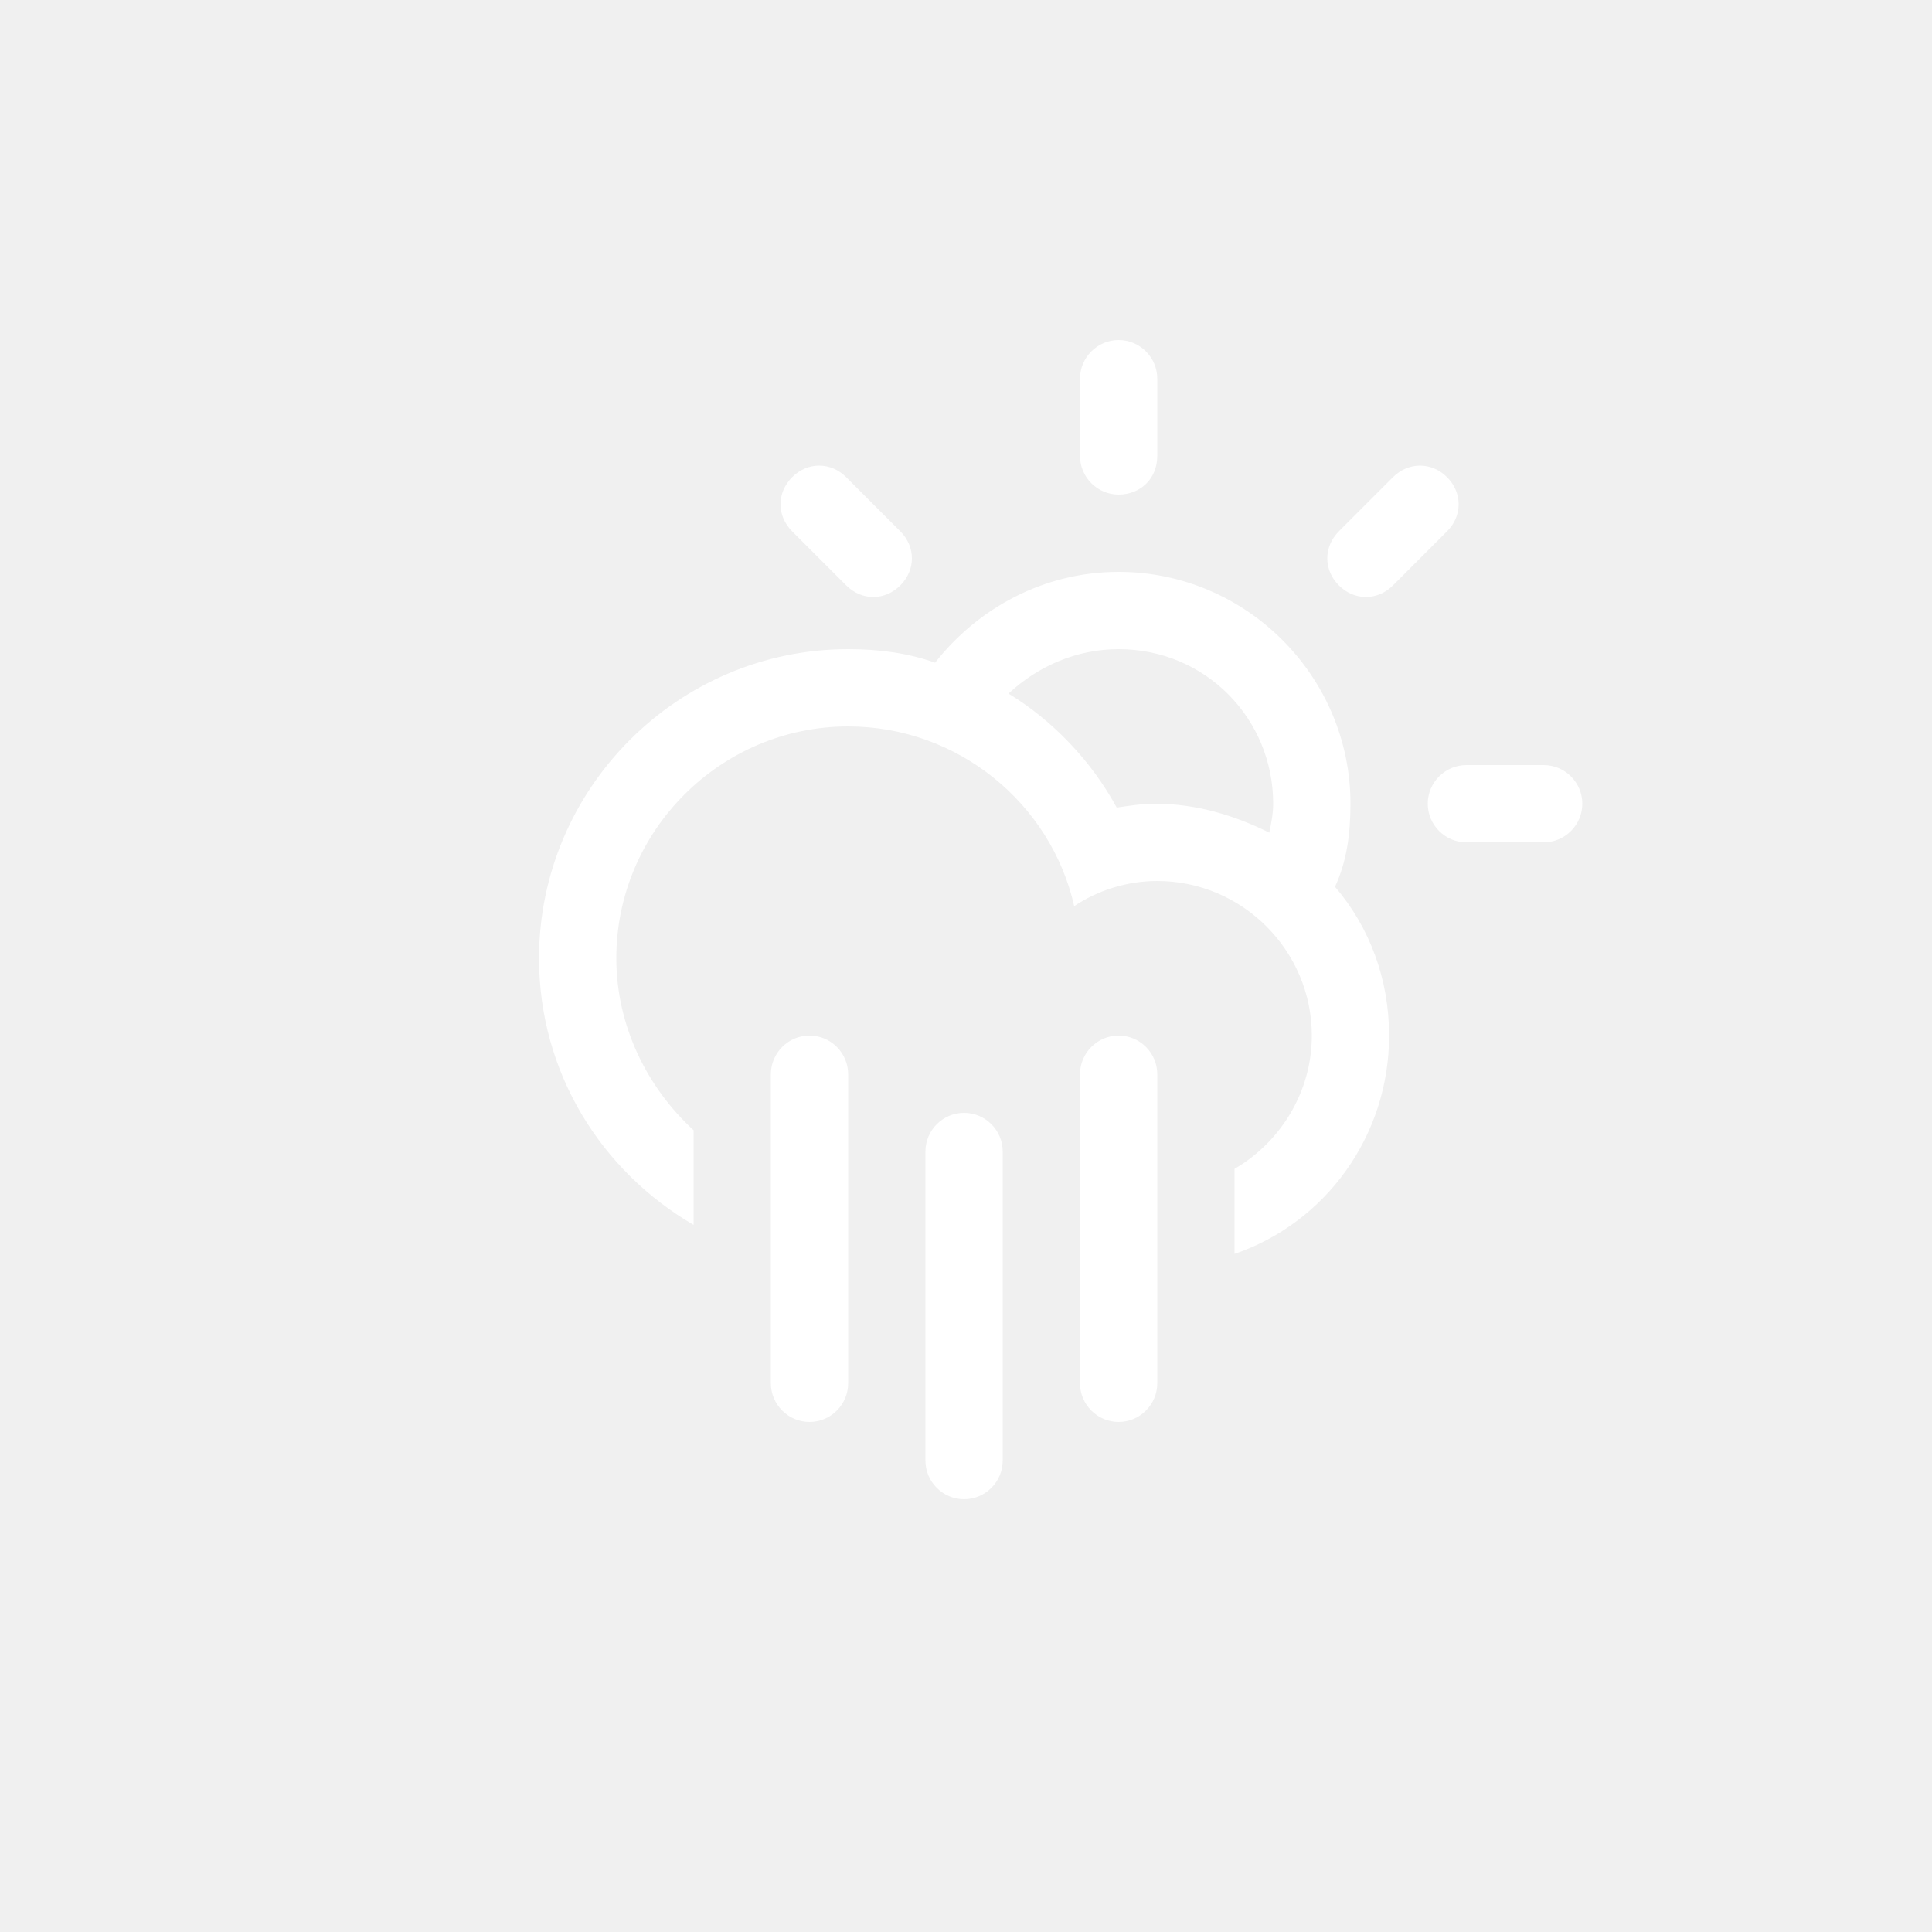
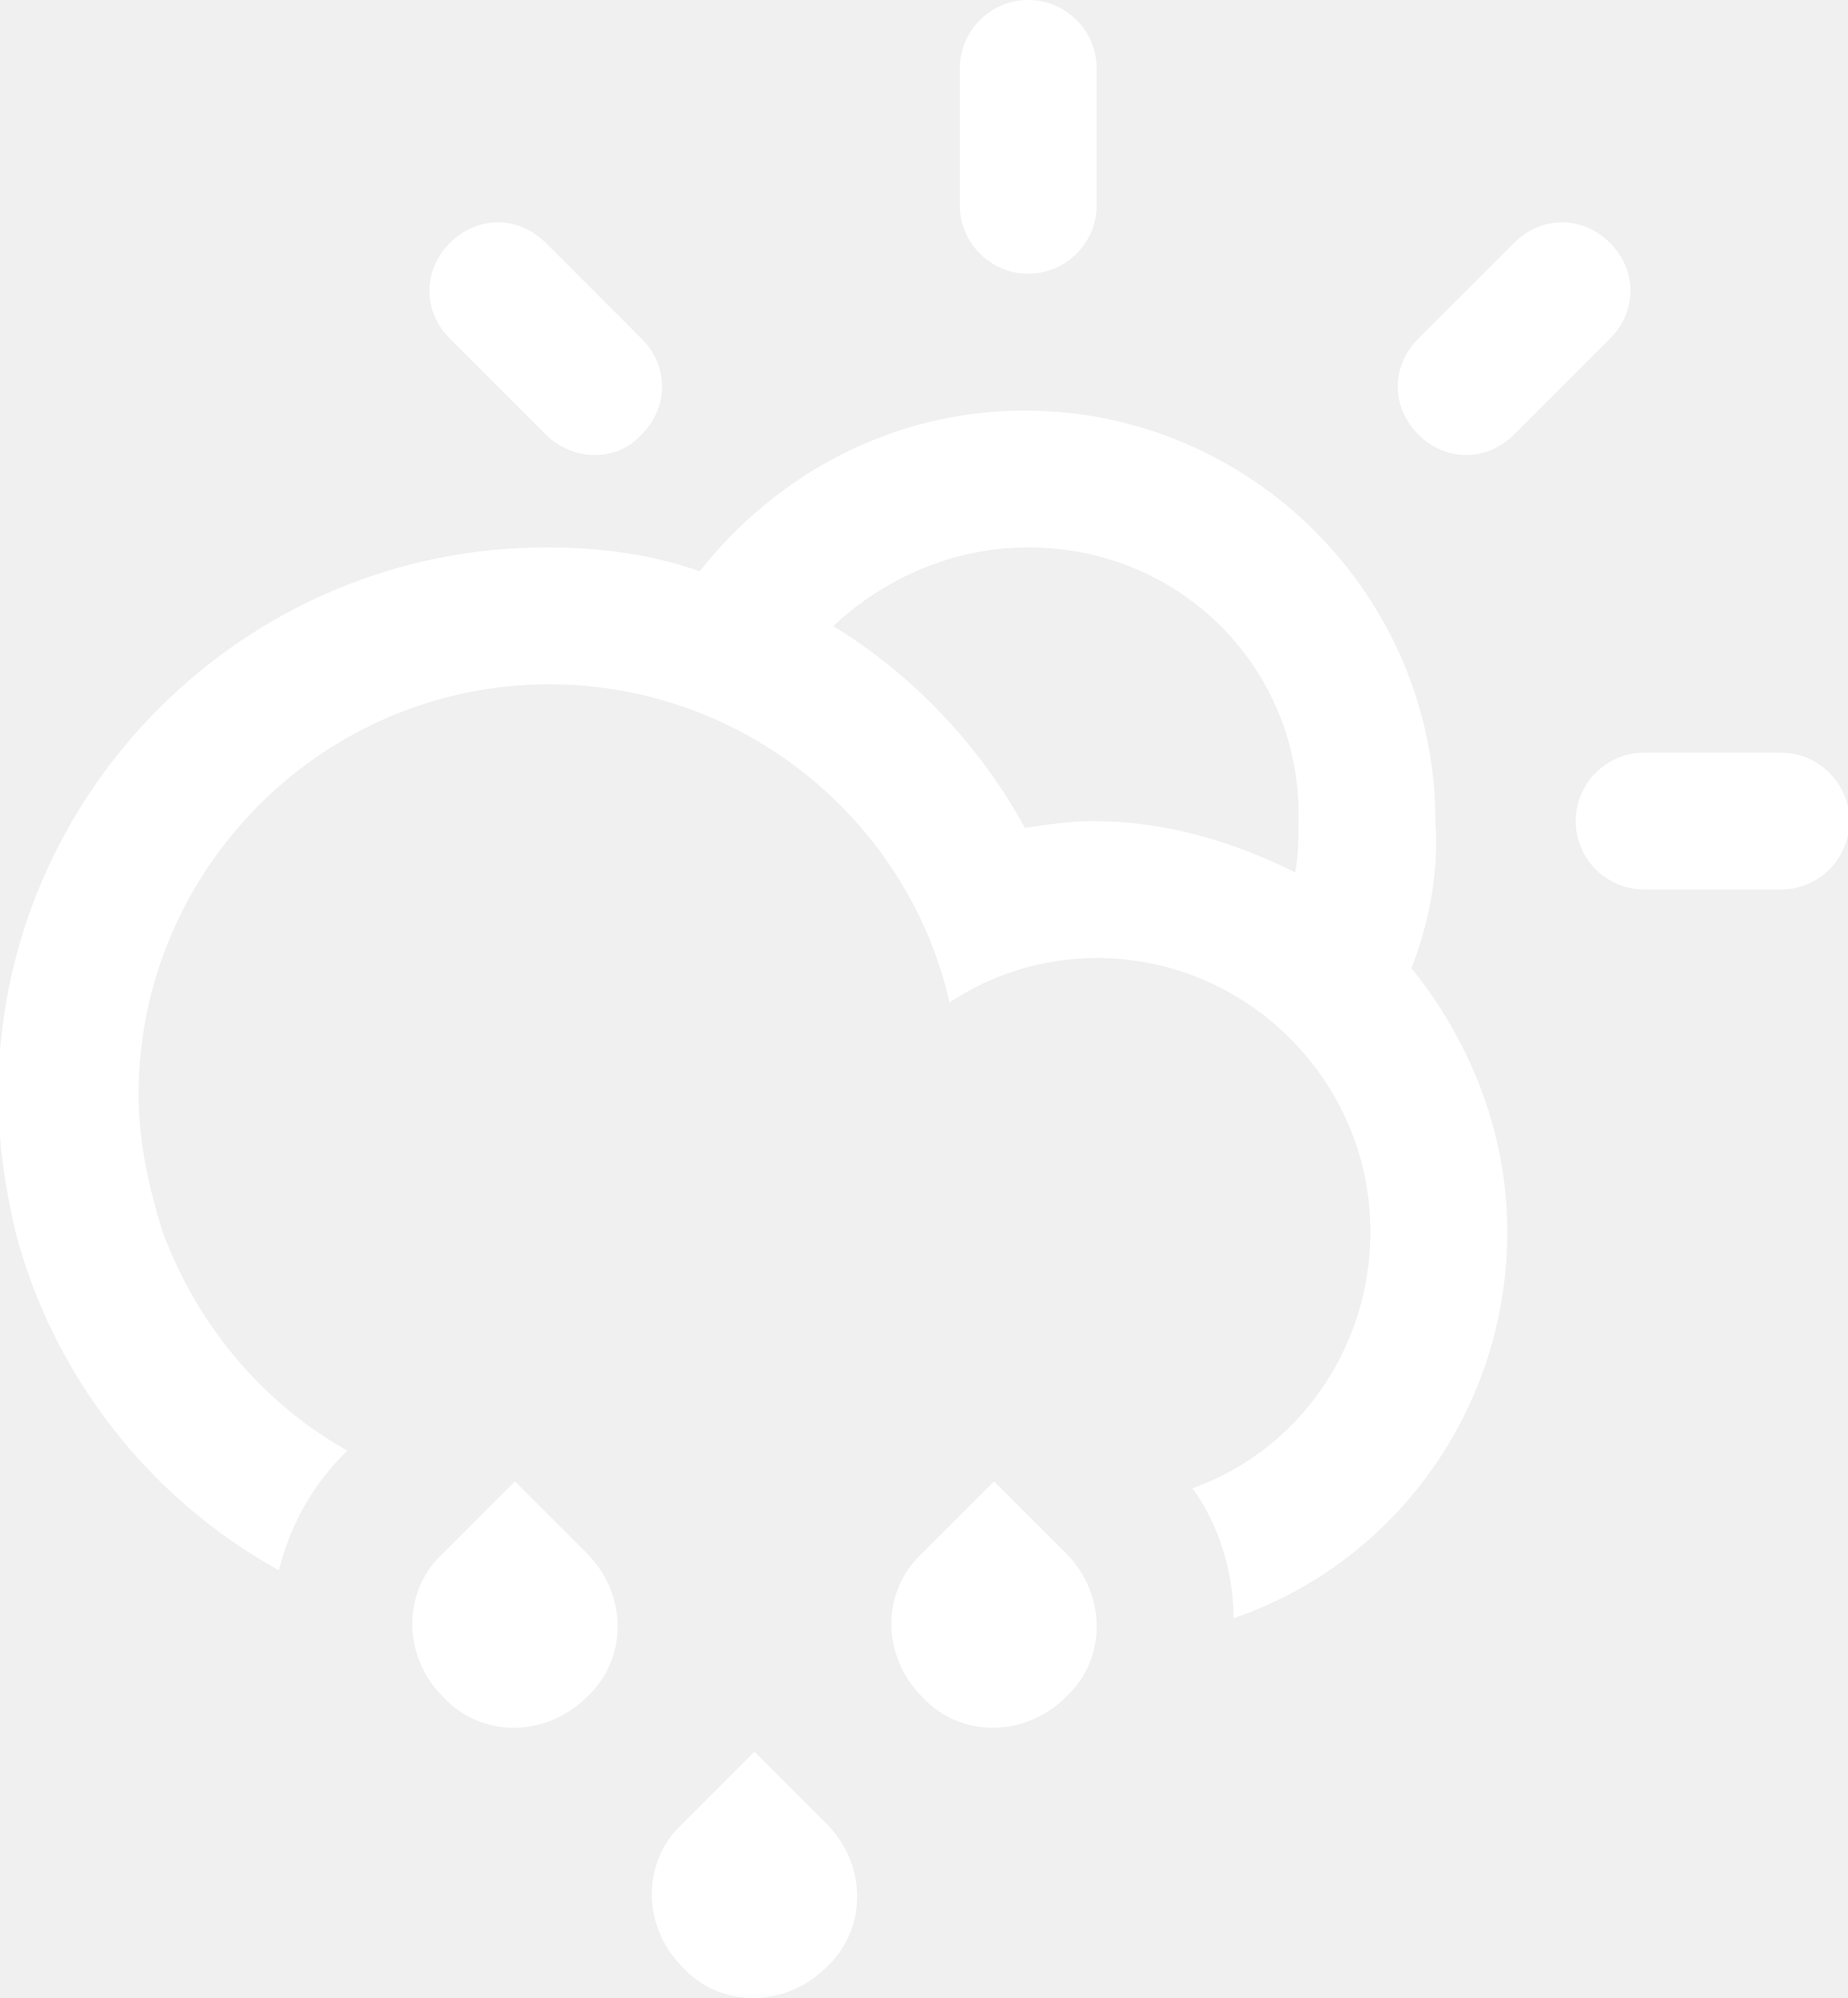
- <svg xmlns="http://www.w3.org/2000/svg" version="1.1" id="Layer_1" x="0px" y="0px" viewBox="0 0 100 100" style="enable-background:new 0 0 100 100;" xml:space="preserve">
-   <style type="text/css">
- 	.st0{fill:#FFFFFF;}
- </style>
-   <path class="st0" d="M79.9,43.6h-4c-1.1,0-2-0.9-2-2c0-1.1,0.9-2,2-2h4c1.1,0,2,0.9,2,2C81.9,42.7,81,43.6,79.9,43.6z M72.1,30.3  c-0.8,0.8-2,0.8-2.8,0c-0.8-0.8-0.8-2,0-2.8l2.8-2.8c0.8-0.8,2-0.8,2.8,0c0.8,0.8,0.8,2,0,2.8L72.1,30.3z M69.1,45.9L69.1,45.9  c1.8,2.1,2.8,4.8,2.8,7.7c0,5.2-3.3,9.7-8,11.3v-4.4c2.4-1.4,4-4,4-6.9c0-4.4-3.6-8-8-8c-1.6,0-3.1,0.5-4.3,1.3  c-1.2-5.3-6-9.3-11.7-9.3c-6.6,0-12,5.4-12,12c0,3.5,1.6,6.7,4,8.9v4.9c-4.8-2.8-8-7.9-8-13.8c0-8.8,7.2-16,16-16  c1.6,0,3.1,0.2,4.5,0.7c2.2-2.8,5.6-4.7,9.5-4.7c6.6,0,12,5.4,12,12C69.9,43.2,69.7,44.6,69.1,45.9z M57.9,33.6  c-2.2,0-4.2,0.9-5.7,2.3c2.3,1.4,4.3,3.5,5.6,5.9c0.7-0.1,1.3-0.2,2-0.2c2.1,0,4.1,0.6,5.9,1.5l0,0c0.1-0.5,0.2-1,0.2-1.5  C65.9,37.2,62.4,33.6,57.9,33.6z M57.9,25.6c-1.1,0-2-0.9-2-2v-4c0-1.1,0.9-2,2-2c1.1,0,2,0.9,2,2v4C59.9,24.8,59,25.6,57.9,25.6z   M43.8,30.3L41,27.5c-0.8-0.8-0.8-2,0-2.8c0.8-0.8,2-0.8,2.8,0l2.8,2.8c0.8,0.8,0.8,2,0,2.8C45.8,31.1,44.6,31.1,43.8,30.3z   M41.9,53.6c1.1,0,2,0.9,2,2v16c0,1.1-0.9,2-2,2c-1.1,0-2-0.9-2-2v-16C39.9,54.5,40.8,53.6,41.9,53.6z M49.9,57.6c1.1,0,2,0.9,2,2  v16c0,1.1-0.9,2-2,2c-1.1,0-2-0.9-2-2v-16C47.9,58.5,48.8,57.6,49.9,57.6z M57.9,53.6c1.1,0,2,0.9,2,2v16c0,1.1-0.9,2-2,2  c-1.1,0-2-0.9-2-2v-16C55.9,54.5,56.8,53.6,57.9,53.6z" />
+ <svg xmlns="http://www.w3.org/2000/svg" version="1.1" id="Layer_1" x="0px" y="0px" width="54px" height="58.4px" viewBox="0 0 54 58.4" enable-background="new 0 0 54 58.4" xml:space="preserve">
+   <path fill="#FFFFFF" d="M52.051,26h-4c-1.101,0-2-0.9-2-2c0-1.101,0.899-2,2-2h4c1.1,0,2,0.899,2,2C54.051,25.1,53.15,26,52.051,26z   M44.25,12.699c-0.8,0.801-2,0.801-2.8,0c-0.8-0.8-0.8-2,0-2.8l2.8-2.8c0.801-0.8,2-0.8,2.801,0c0.8,0.8,0.8,2,0,2.8L44.25,12.699z   M41.25,28.3L41.25,28.3c1.7,2.099,2.801,4.8,2.801,7.701l0,0c0,5.199-3.301,9.699-8,11.299c0-1.299-0.4-2.699-1.2-3.799  c3.1-1.102,5.2-4.102,5.2-7.5c0-4.4-3.601-8-8-8c-1.601,0-3.101,0.5-4.301,1.3c-1.2-5.3-6-9.3-11.7-9.3c-6.6,0-12,5.399-12,12  c0,1.398,0.3,2.699,0.7,4l0,0c1,2.699,2.9,5,5.4,6.398l-0.1,0.102c-1,1-1.6,2.199-1.9,3.398c-3.8-2.1-6.6-5.699-7.7-9.898l0,0  c-0.3-1.301-0.5-2.602-0.5-4c0-8.801,7.2-16,16-16c1.6,0,3.1,0.199,4.5,0.699c2.2-2.8,5.6-4.699,9.5-4.699c6.601,0,12,5.399,12,12  C42.051,25.6,41.75,27,41.25,28.3z M30.051,16c-2.2,0-4.2,0.899-5.7,2.3c2.3,1.399,4.3,3.5,5.6,5.899c0.7-0.1,1.3-0.199,2-0.199  c2.101,0,4.101,0.6,5.9,1.5l0,0c0.1-0.5,0.1-1,0.1-1.5C38.051,19.6,34.551,16,30.051,16z M30.051,8c-1.101,0-2-0.9-2-2V2  c0-1.101,0.899-2,2-2c1.1,0,2,0.899,2,2v4C32.051,7.1,31.15,8,30.051,8z M15.95,12.699l-2.8-2.8c-0.8-0.8-0.8-2,0-2.8s2-0.8,2.8,0  l2.8,2.8c0.8,0.8,0.8,2,0,2.8C18.05,13.5,16.75,13.5,15.95,12.699z M15.05,43.3l2.1,2.1c1.2,1.201,1.2,3.102,0,4.201  c-1.2,1.199-3.1,1.199-4.2,0c-1.2-1.201-1.2-3.1,0-4.201L15.05,43.3z M22.05,51.2l2.1,2.1c1.2,1.201,1.2,3.1,0,4.201  c-1.2,1.199-3.1,1.199-4.2,0c-1.2-1.201-1.2-3.102,0-4.201L22.05,51.2z M29.051,43.3l2.1,2.1c1.2,1.201,1.2,3.102,0,4.201  c-1.2,1.199-3.1,1.199-4.2,0c-1.2-1.201-1.2-3.1,0-4.201L29.051,43.3z" />
</svg>
